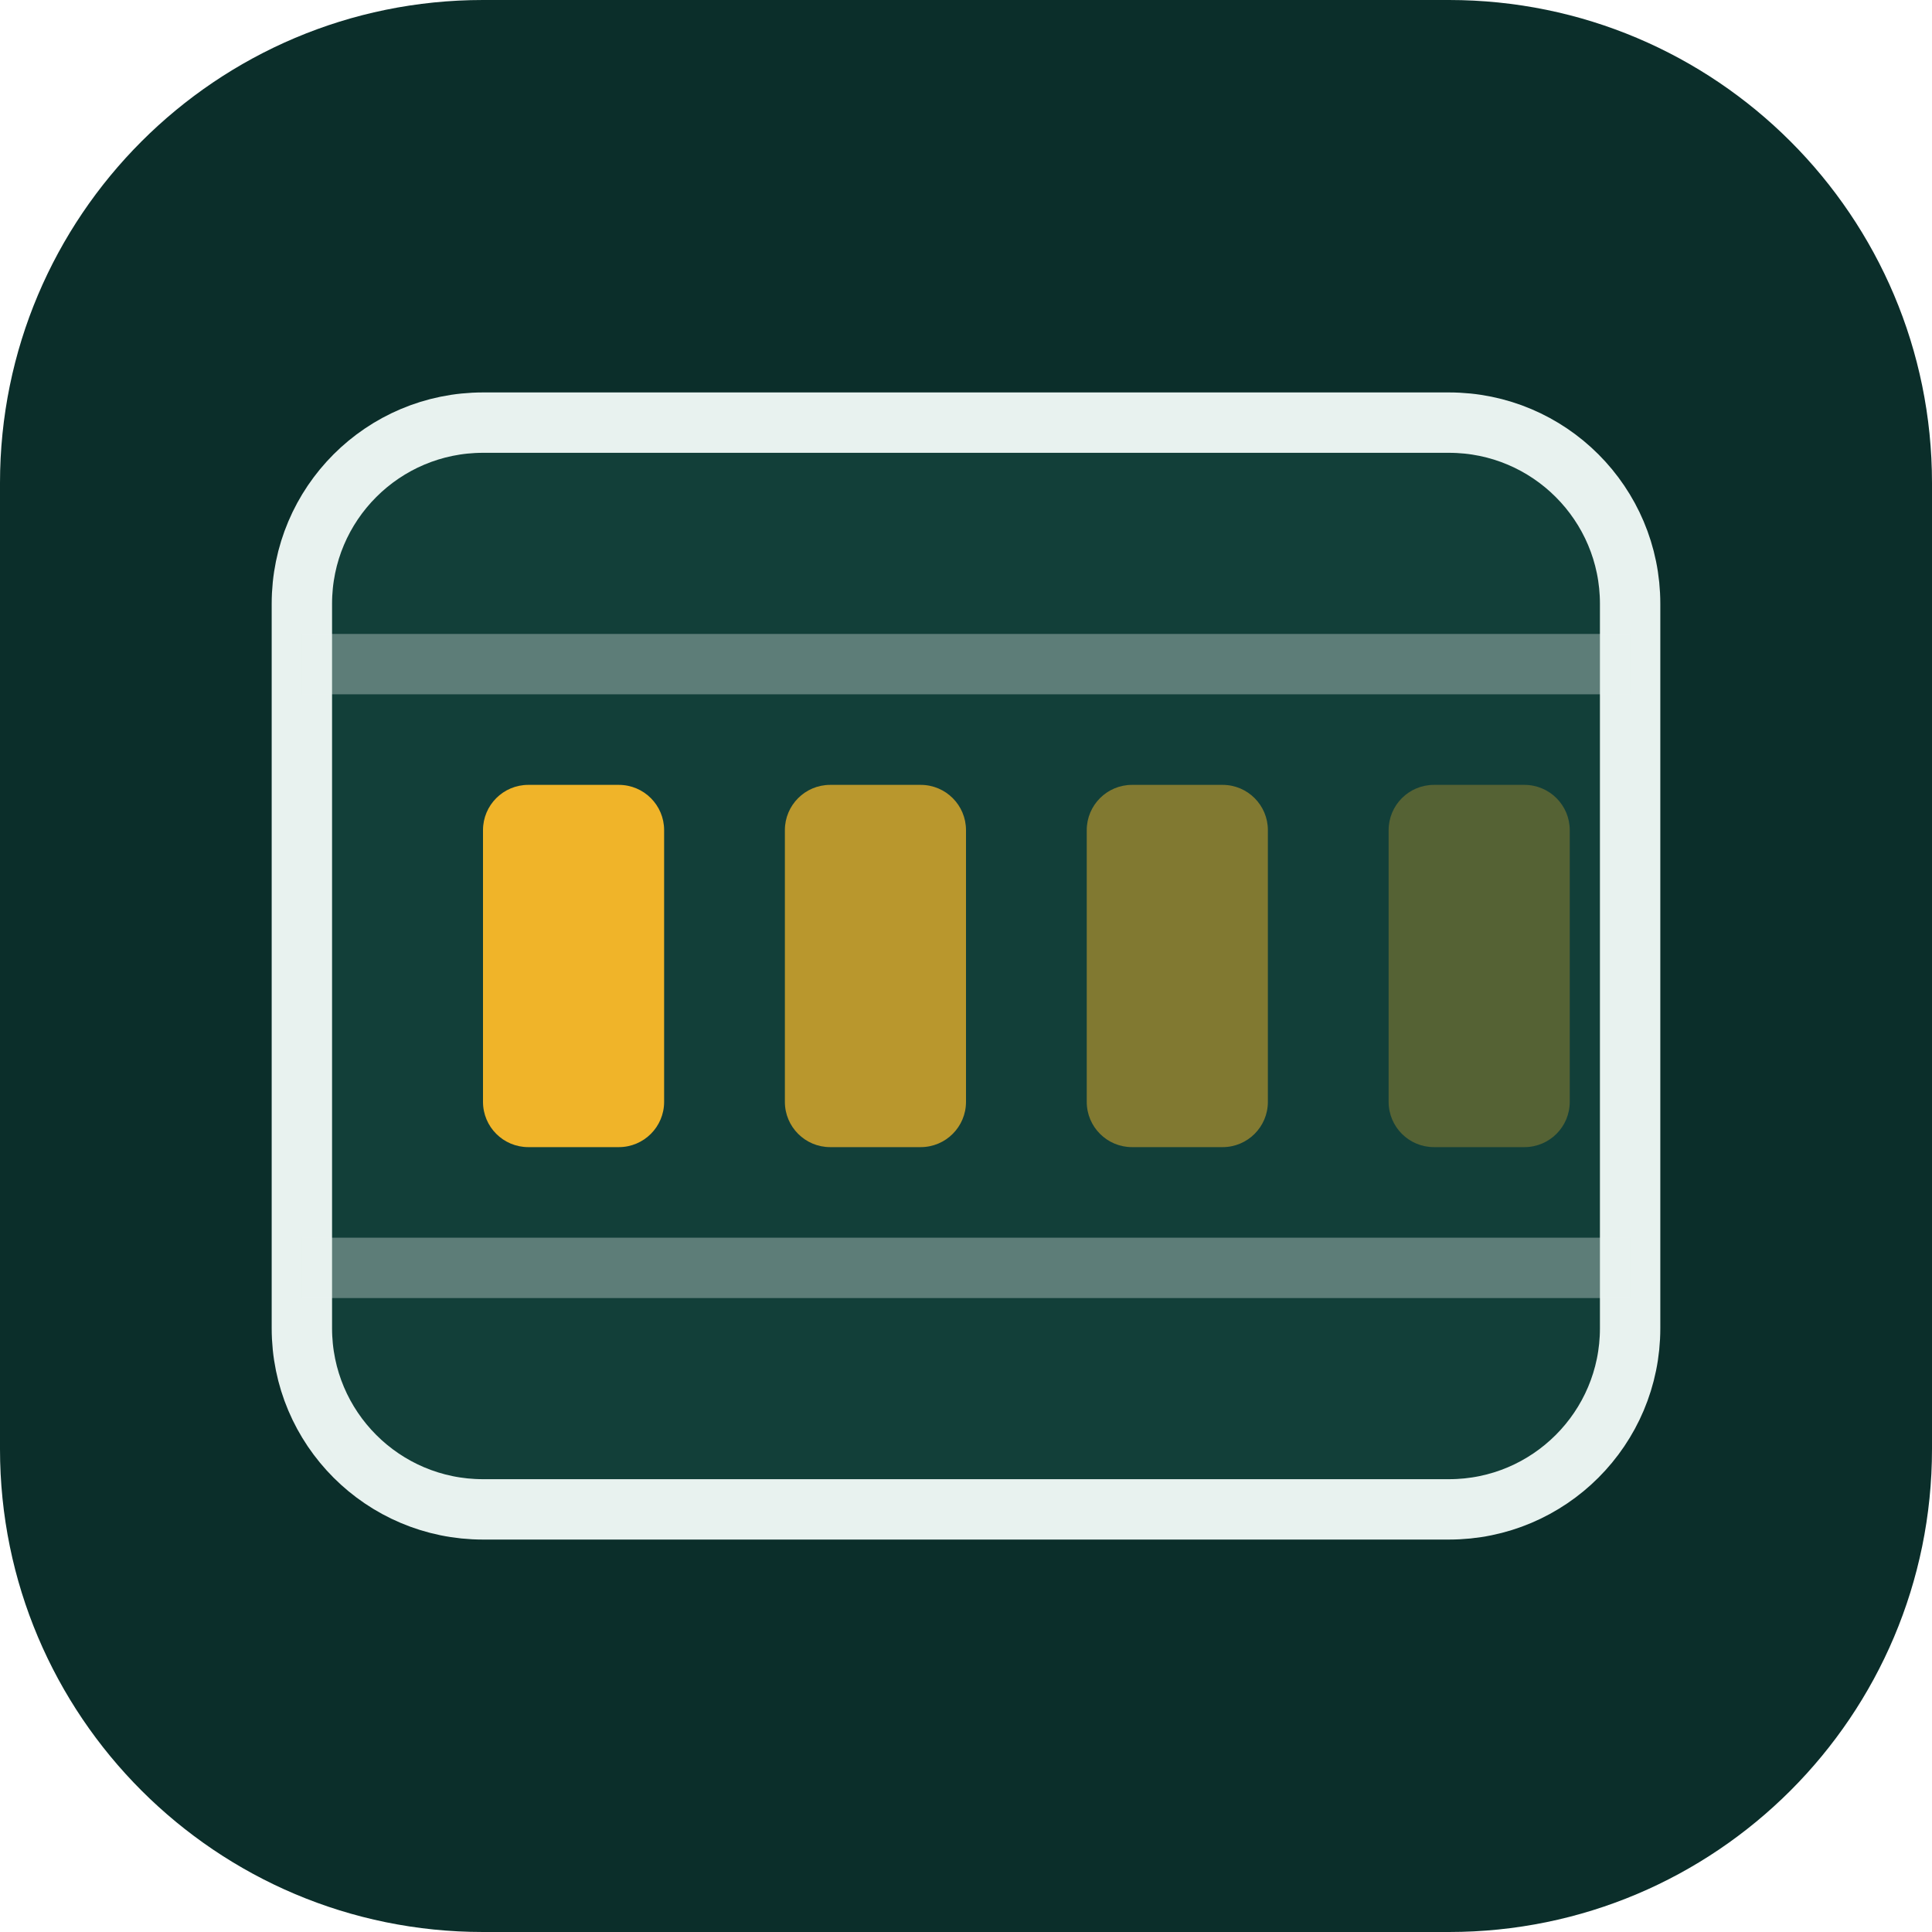
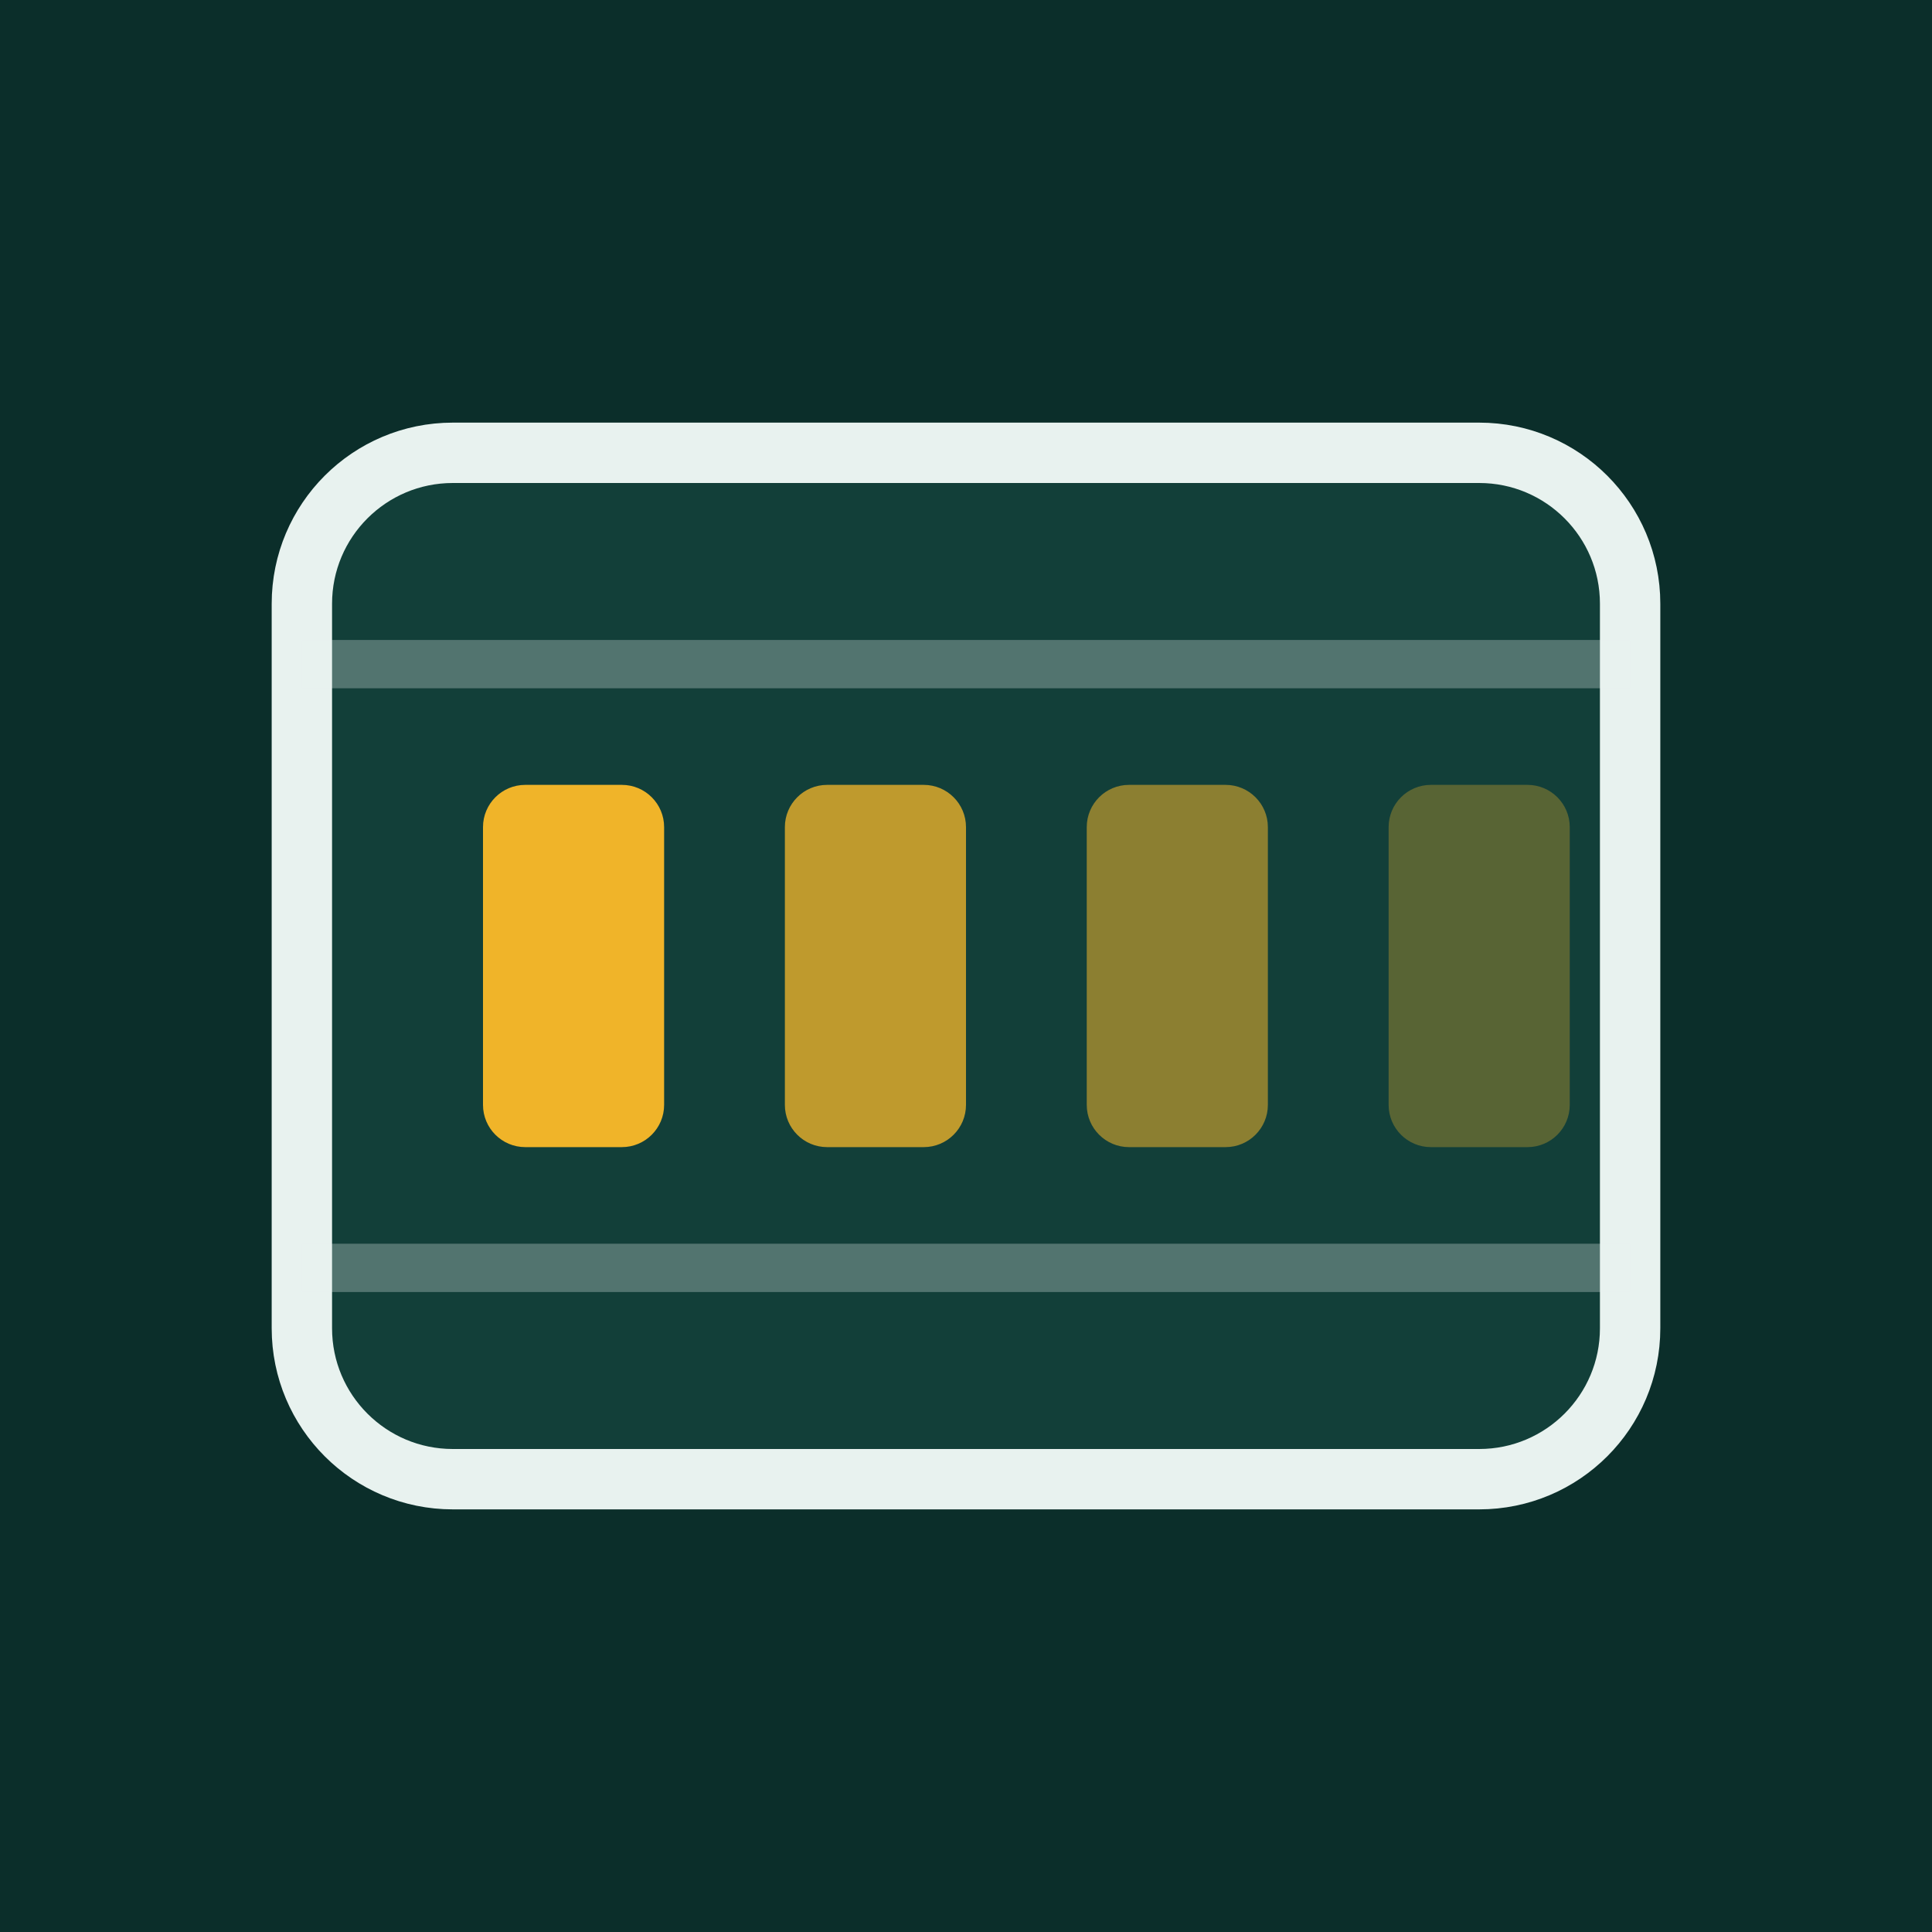
<svg xmlns="http://www.w3.org/2000/svg" viewBox="0 0 64 64" fill="none">
-   <rect width="64" height="64" rx="16" fill="#0B2E2A" />
-   <rect x="10" y="14" width="44" height="36" rx="6" fill="#123F39" stroke="#E8F2EF" stroke-width="2" />
-   <path d="M10 22h44M10 42h44" stroke="#E8F2EF" stroke-width="2" opacity="0.35" />
-   <rect x="16" y="26" width="6" height="12" rx="1.5" fill="#F0B429" />
-   <rect x="26" y="26" width="6" height="12" rx="1.5" fill="#F0B429" opacity="0.75" />
-   <rect x="36" y="26" width="6" height="12" rx="1.5" fill="#F0B429" opacity="0.5" />
-   <rect x="46" y="26" width="6" height="12" rx="1.5" fill="#F0B429" opacity="0.3" />
+   <rect width="64" height="64" fill="#0B2E2A" />
+   <rect x="10" y="15" width="44" height="34" rx="5" fill="#123F39" stroke="#E8F2EF" stroke-width="2" />
+   <path d="M10 22h44M10 42h44" stroke="#E8F2EF" stroke-width="1.6" opacity="0.3" />
+   <rect x="16" y="26" width="6" height="12" rx="1.4" fill="#F0B429" />
+   <rect x="26" y="26" width="6" height="12" rx="1.4" fill="#F0B429" opacity="0.78" />
+   <rect x="36" y="26" width="6" height="12" rx="1.4" fill="#F0B429" opacity="0.55" />
+   <rect x="46" y="26" width="6" height="12" rx="1.4" fill="#F0B429" opacity="0.32" />
</svg>
